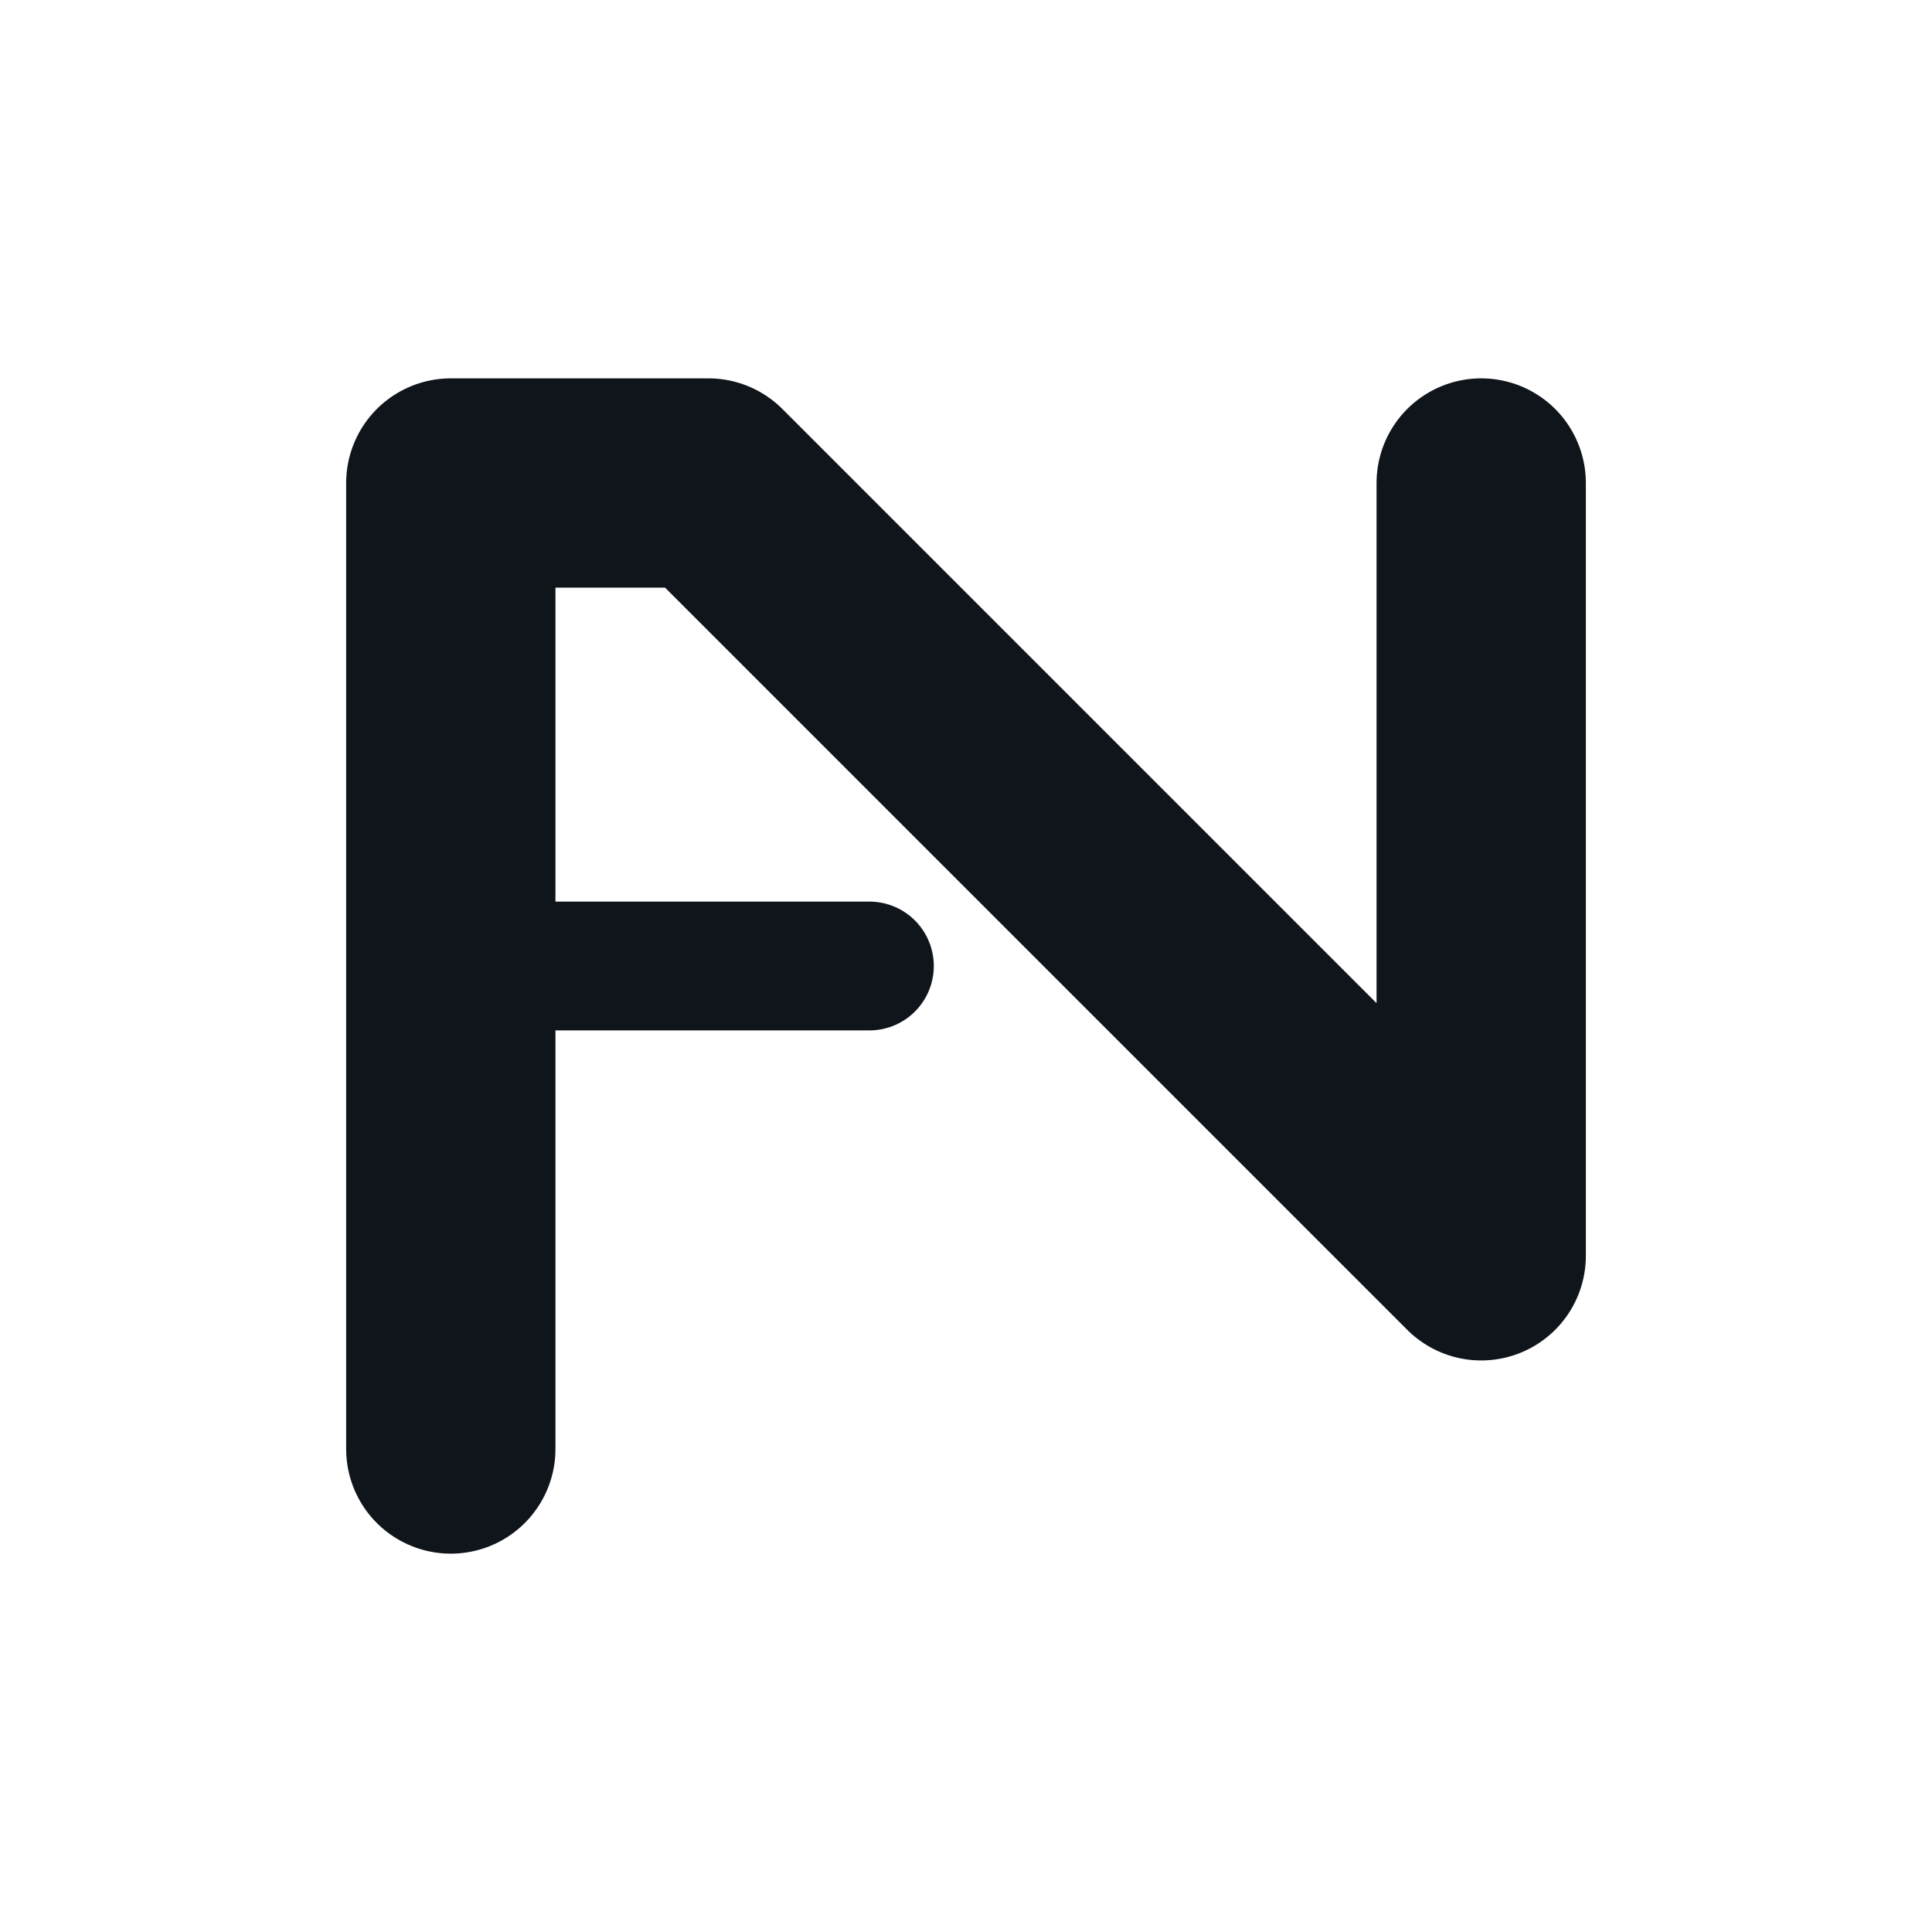
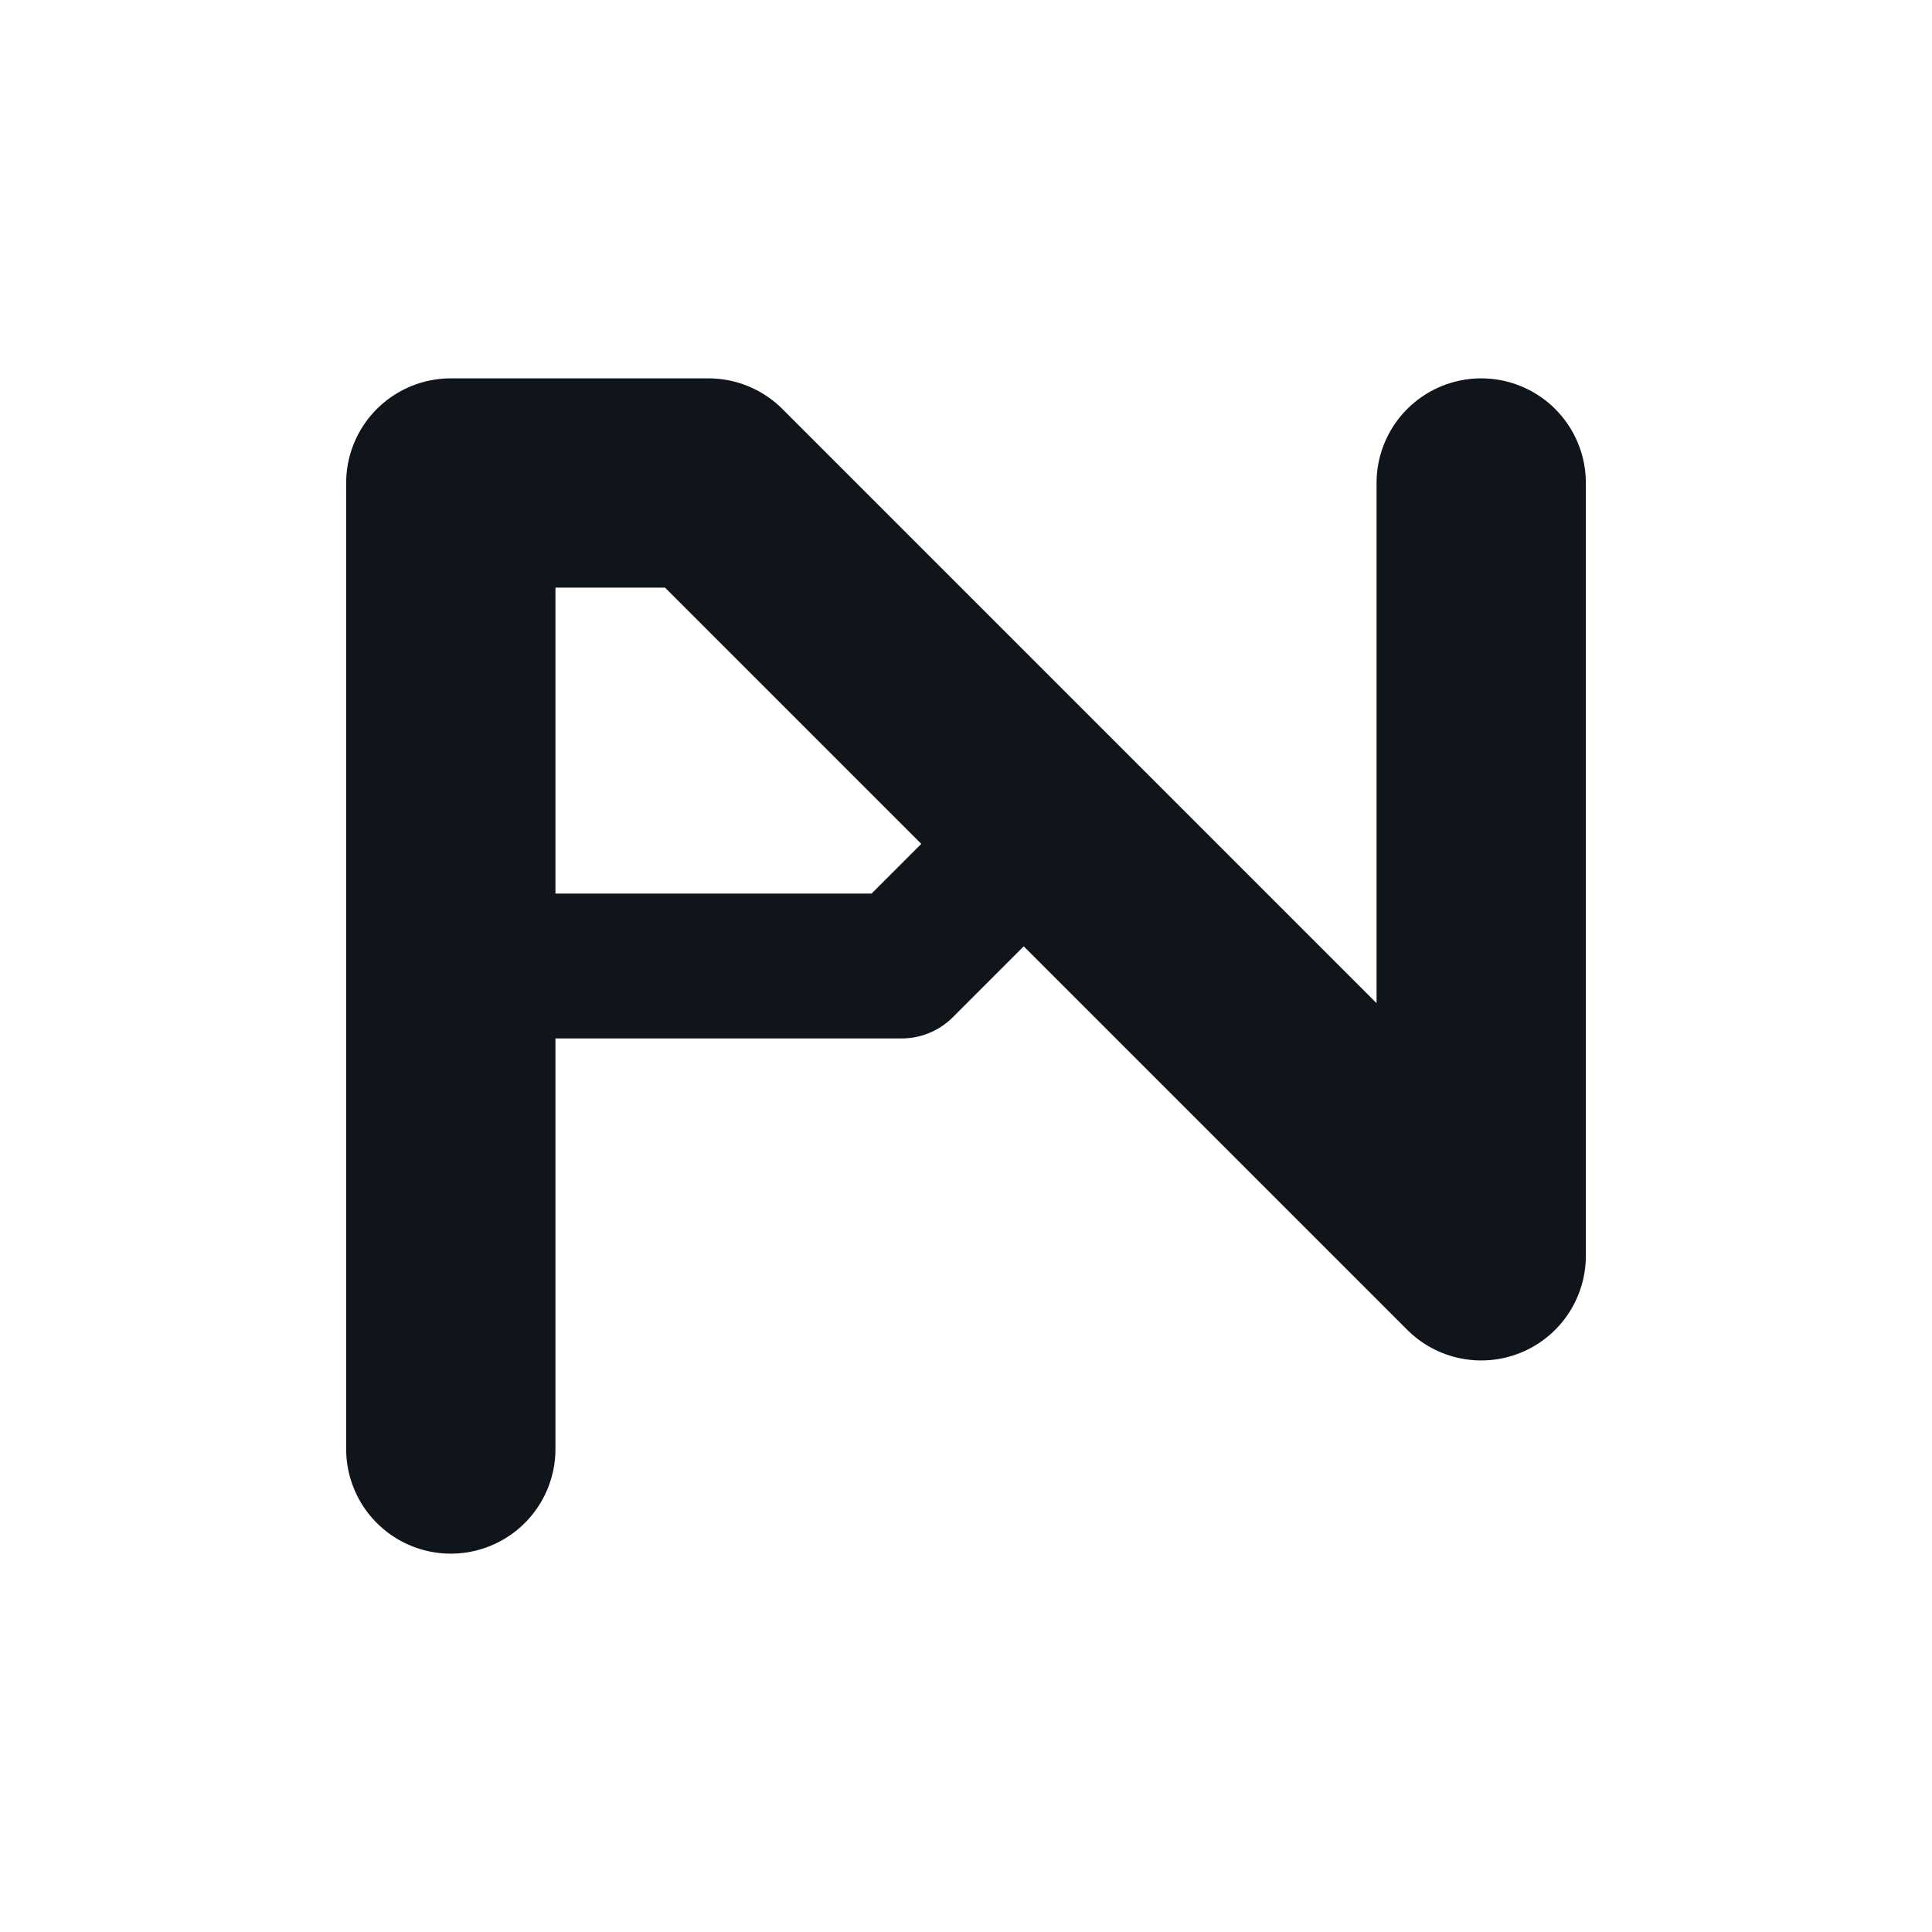
<svg xmlns="http://www.w3.org/2000/svg" viewBox="0 0 120 120" role="img">
  <path d="M 28 90 L 28 30 L 44 30 L 92 78 L 92 30" fill="none" stroke="#10151c" stroke-linecap="round" stroke-linejoin="round" stroke-width="13" />
-   <path d="M 28 60 L 54 60" fill="none" stroke="#10151c" stroke-linecap="round" stroke-linejoin="round" stroke-width="8" />
+   <path d="M 28 60 L 56 60 L 64 52" fill="none" stroke="#10151c" stroke-linecap="round" stroke-linejoin="round" stroke-width="9" />
</svg>
